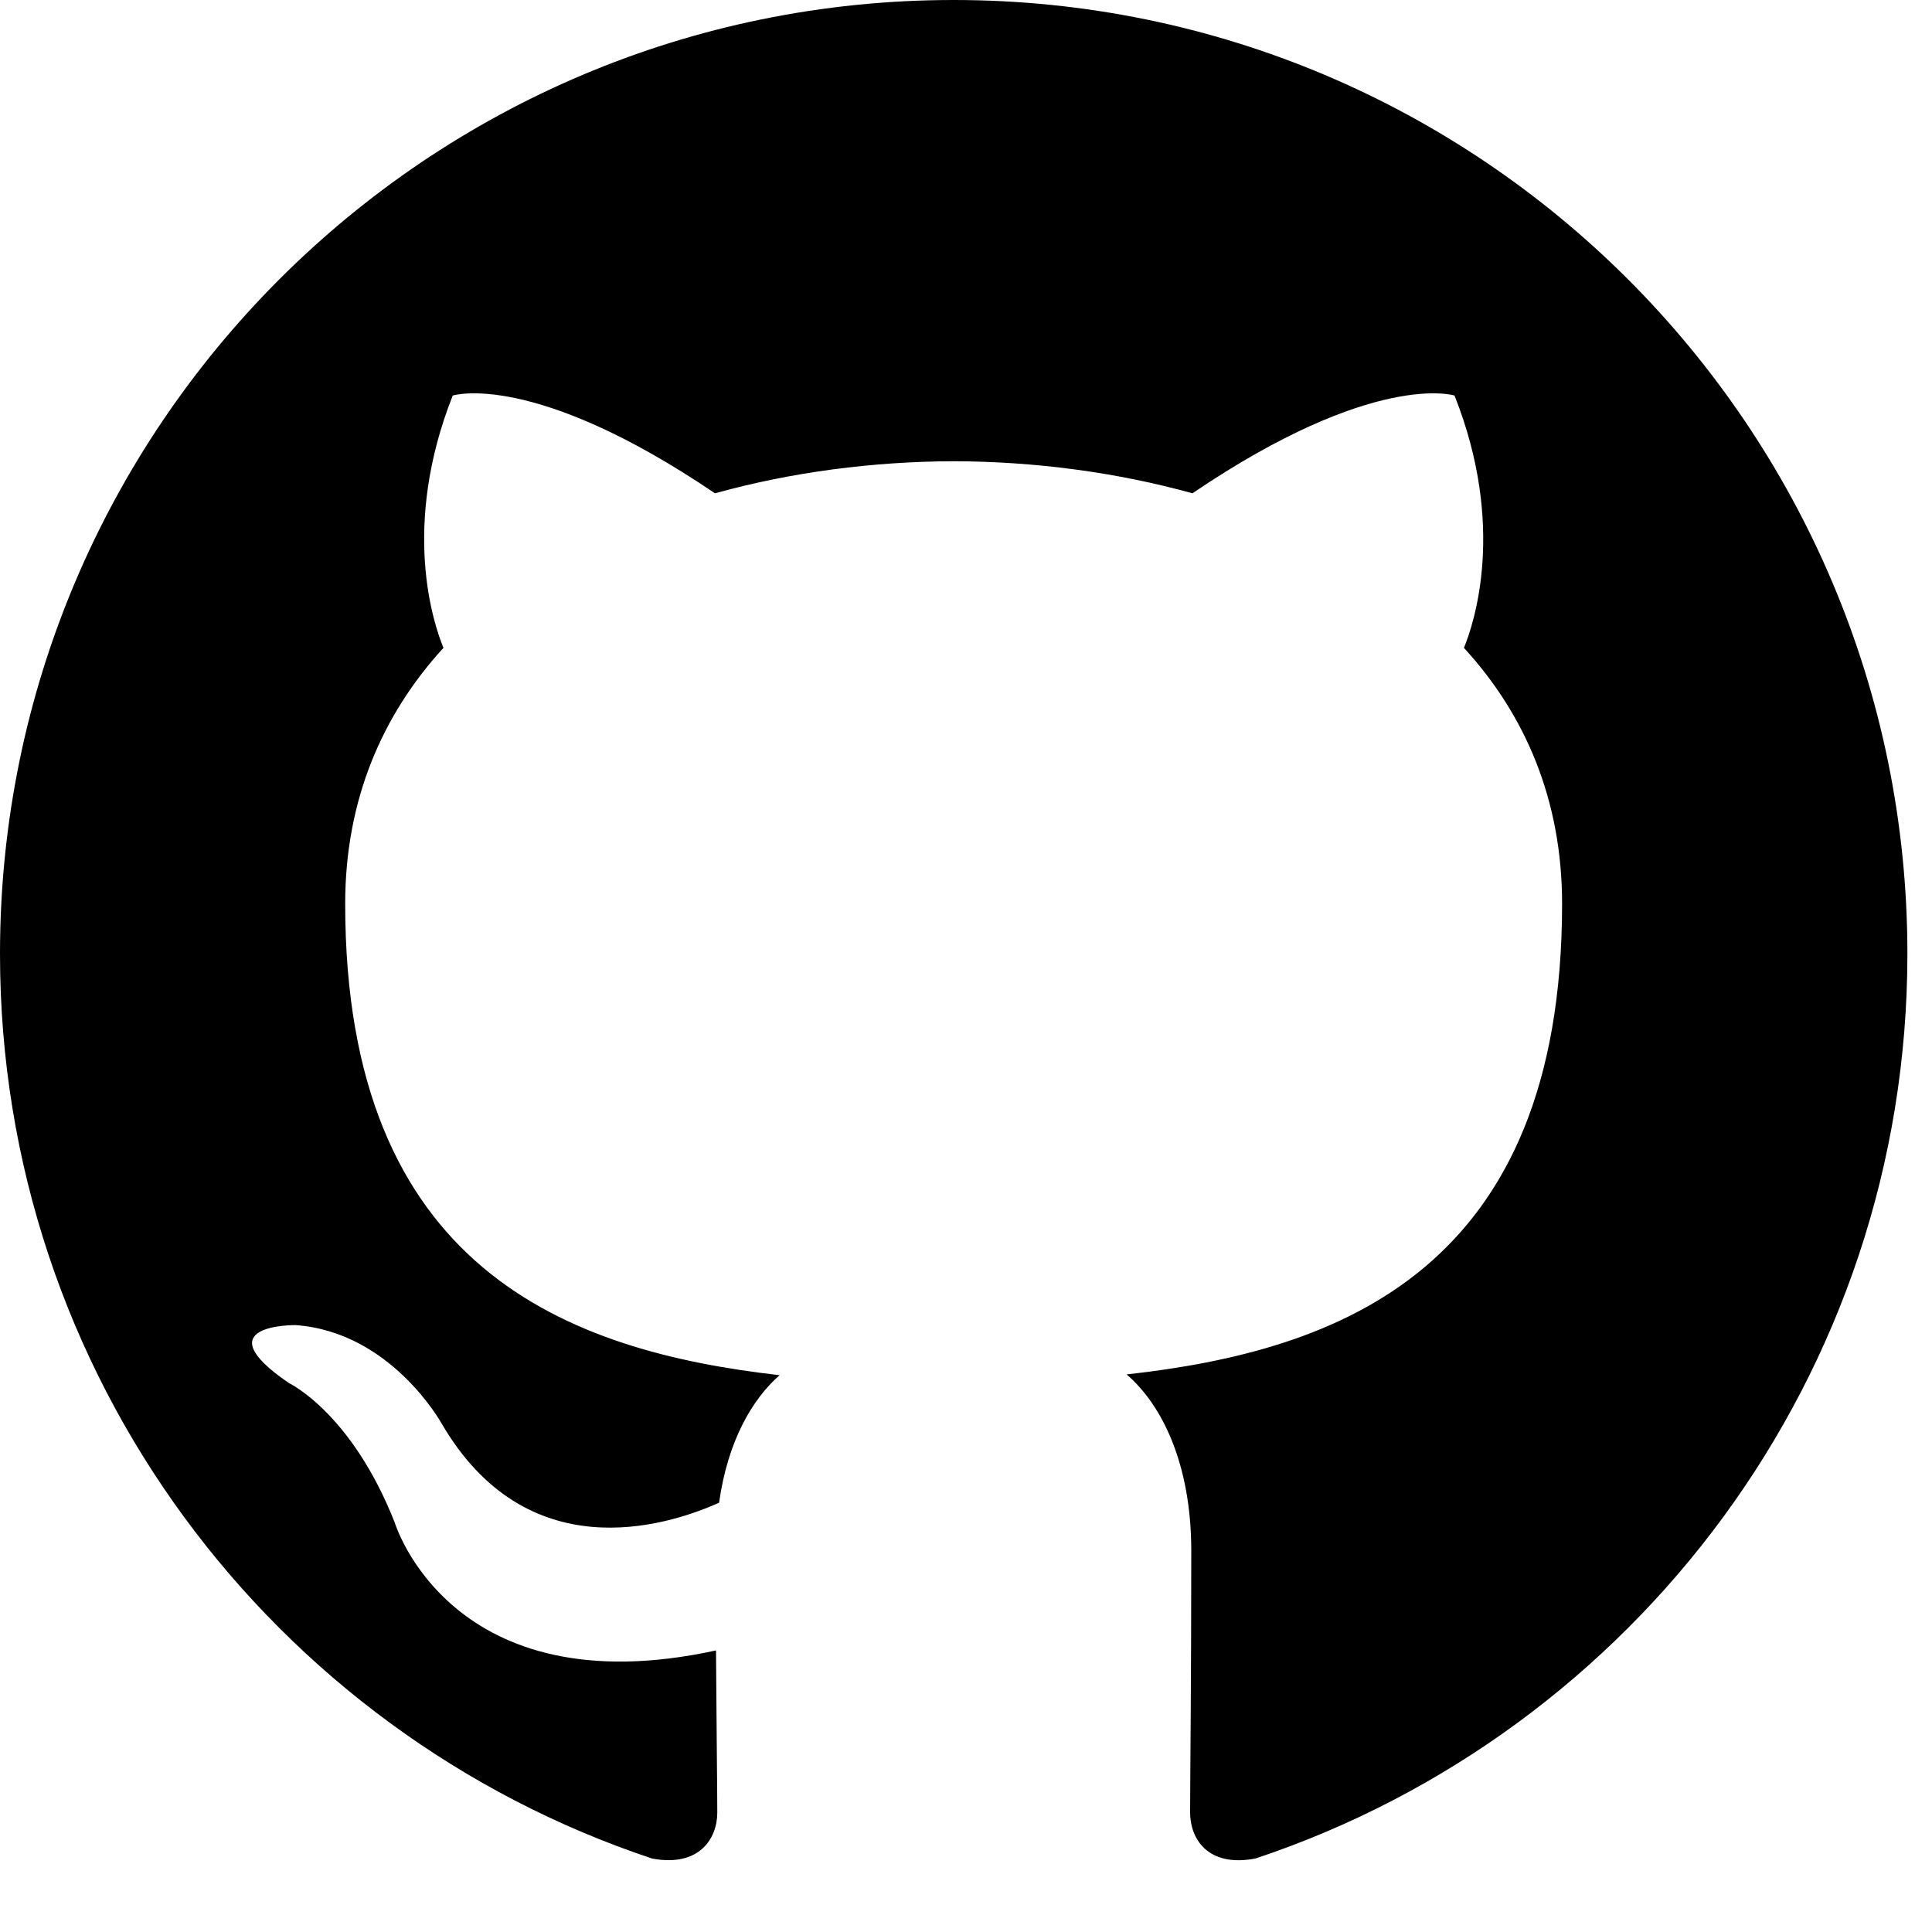
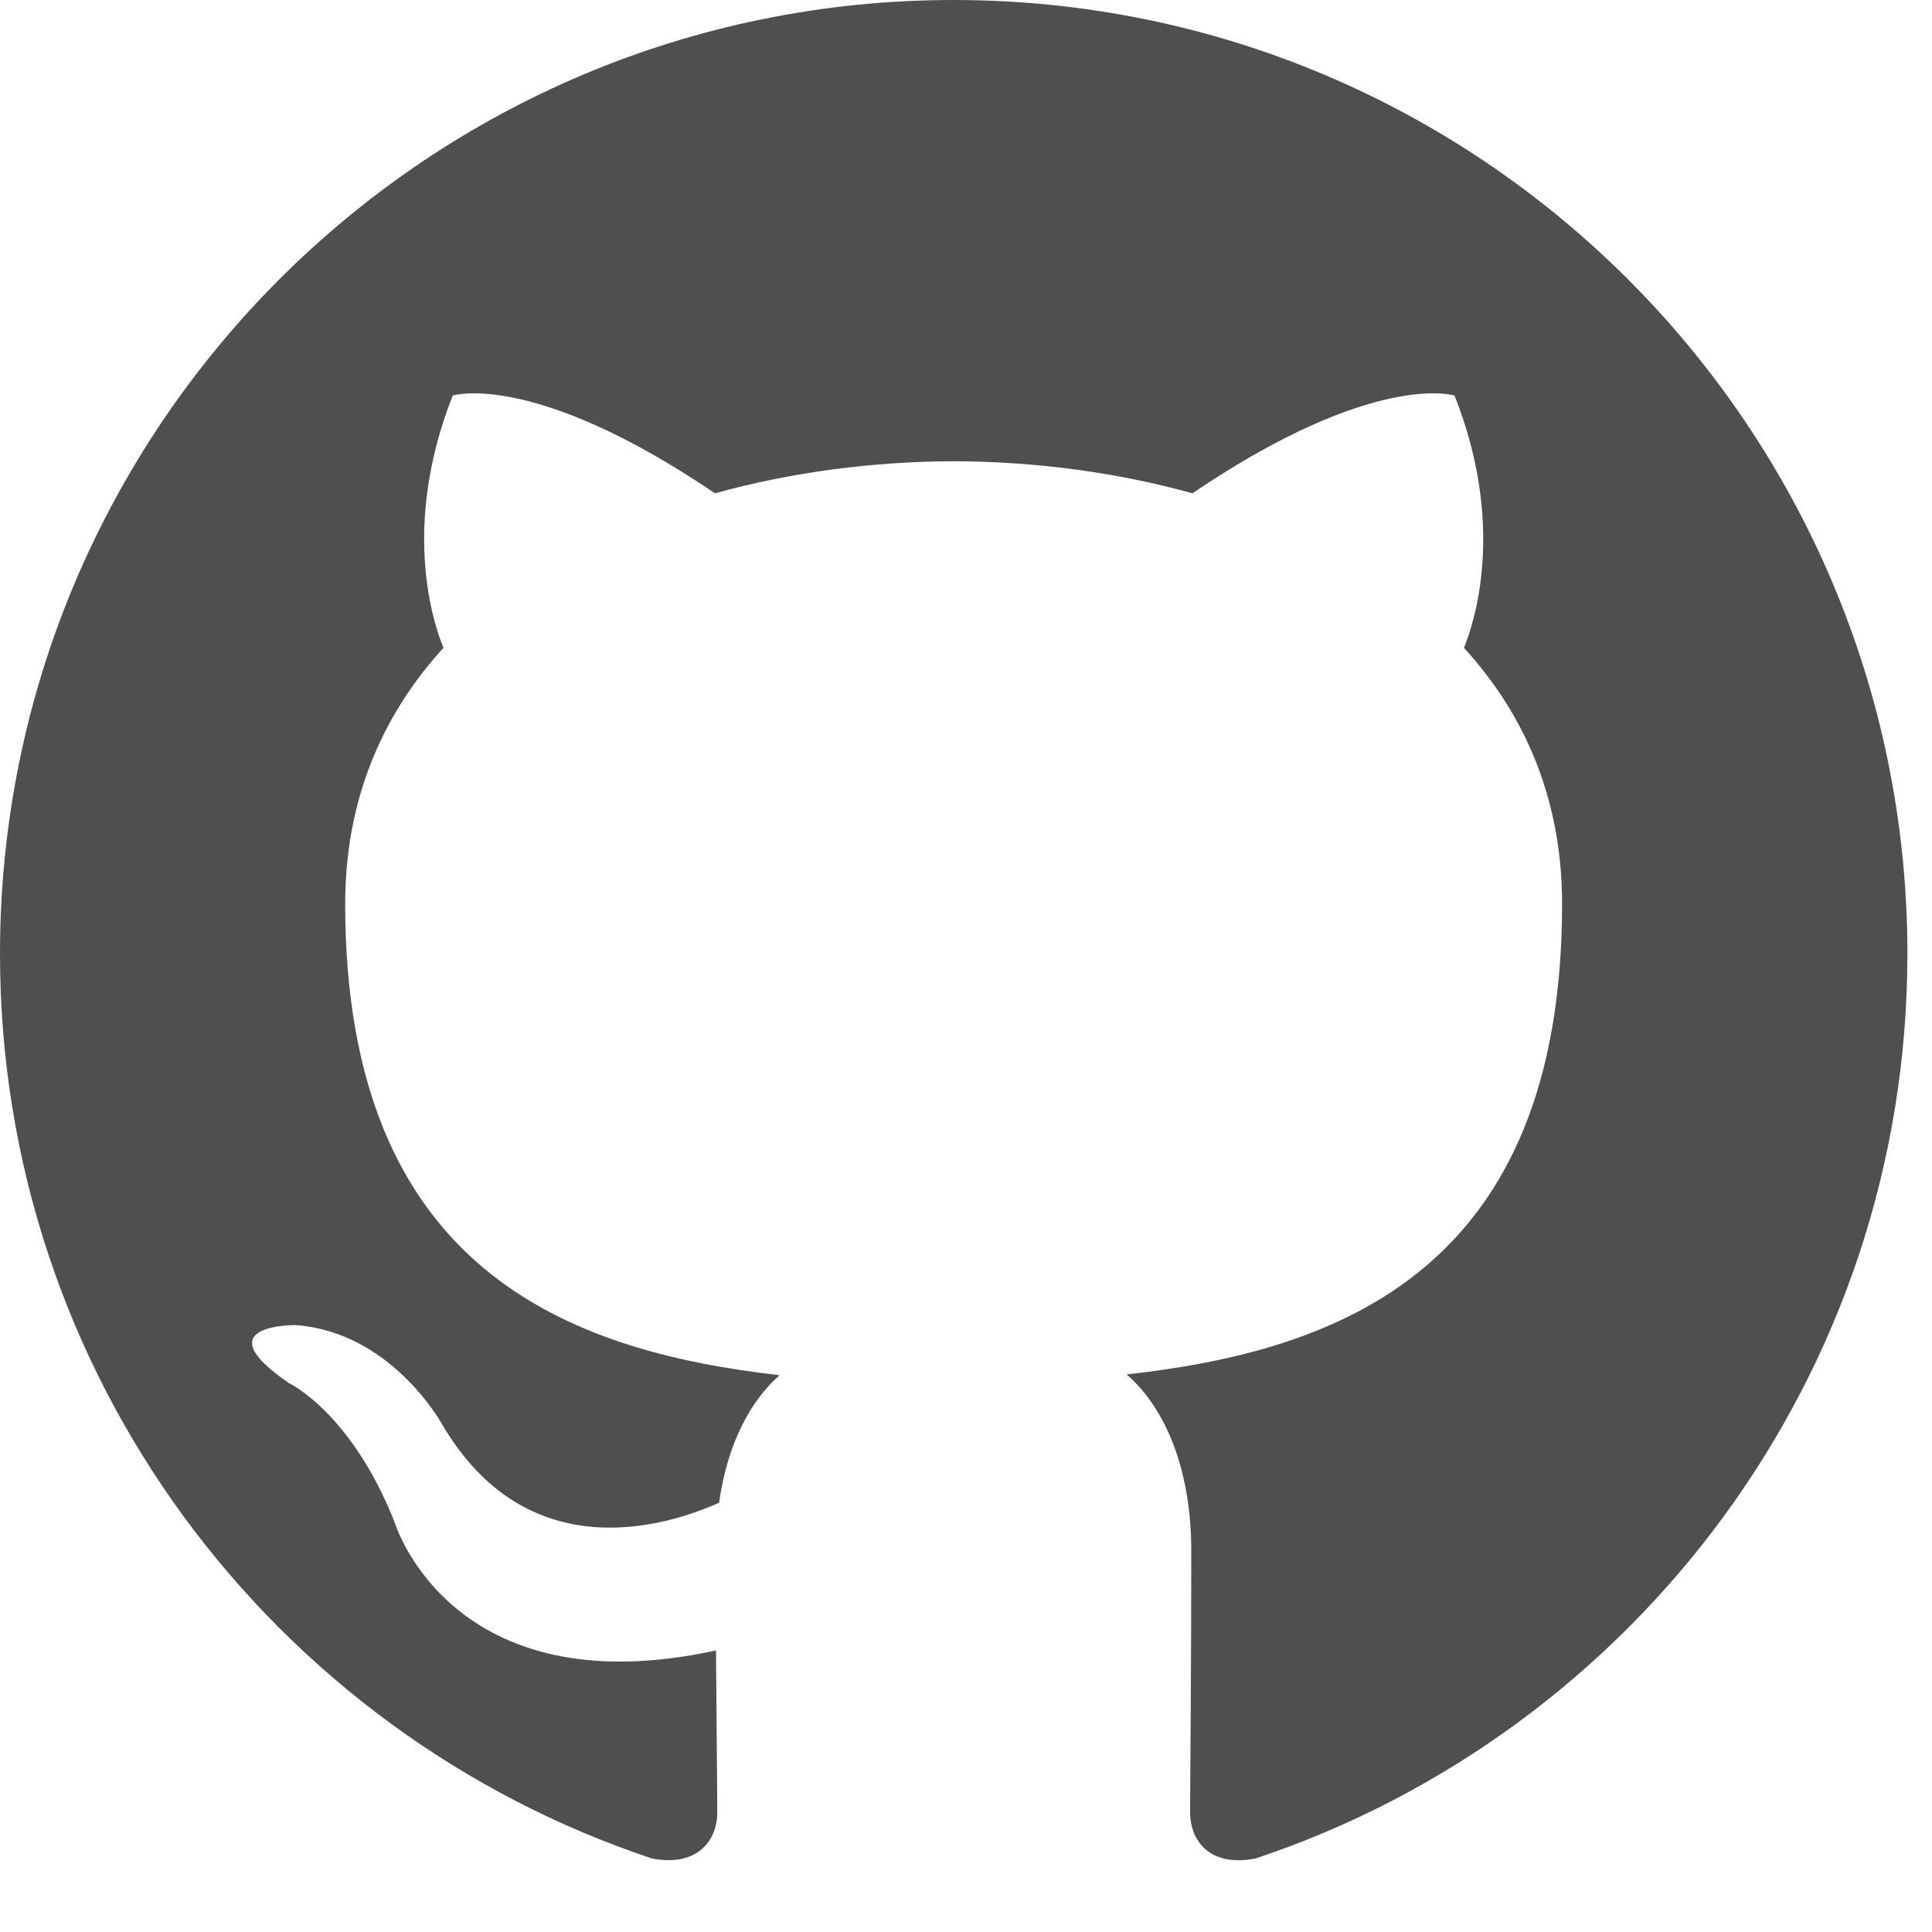
<svg xmlns="http://www.w3.org/2000/svg" width="15px" height="15px" viewBox="0 0 15 15" version="1.1">
  <defs />
  <g id="Page-1" stroke="none" stroke-width="1" fill="none" fill-rule="evenodd">
-     <g id="decentralandv2" transform="translate(-1035, -5545)" fill="#000000">
-       <g id="Page-1" transform="translate(1035, 5545)">
-         <path d="M7.404,-0 C3.315,-0 -0,3.315 -0,7.405 C-0,10.676 2.121,13.451 5.064,14.43 C5.434,14.498 5.569,14.27 5.569,14.073 C5.569,13.898 5.563,13.432 5.559,12.814 C3.5,13.262 3.065,11.822 3.065,11.822 C2.728,10.966 2.243,10.738 2.243,10.738 C1.571,10.279 2.294,10.288 2.294,10.288 C3.037,10.341 3.428,11.051 3.428,11.051 C4.088,12.183 5.161,11.856 5.583,11.667 C5.65,11.188 5.841,10.862 6.053,10.677 C4.409,10.49 2.68,9.855 2.68,7.017 C2.68,6.209 2.969,5.548 3.443,5.03 C3.366,4.843 3.112,4.09 3.515,3.071 C3.515,3.071 4.137,2.872 5.551,3.83 C6.142,3.666 6.775,3.583 7.405,3.581 C8.033,3.583 8.667,3.666 9.258,3.83 C10.672,2.872 11.293,3.071 11.293,3.071 C11.697,4.09 11.443,4.843 11.366,5.03 C11.841,5.548 12.128,6.209 12.128,7.017 C12.128,9.862 10.396,10.488 8.747,10.671 C9.013,10.899 9.249,11.352 9.249,12.042 C9.249,13.032 9.24,13.831 9.24,14.073 C9.24,14.271 9.373,14.502 9.749,14.429 C12.689,13.448 14.809,10.675 14.809,7.405 C14.809,3.315 11.493,-0 7.404,-0" id="Fill-1" />
-       </g>
+     <g id="github-icon" fill-rule="nonzero" fill="#4F4F4F">
+       <path d="M7.404,-0 C3.315,-0 -0,3.315 -0,7.405 C-0,10.676 2.121,13.451 5.064,14.43 C5.434,14.498 5.569,14.27 5.569,14.073 C5.569,13.898 5.563,13.432 5.559,12.814 C3.5,13.262 3.065,11.822 3.065,11.822 C2.728,10.966 2.243,10.738 2.243,10.738 C1.571,10.279 2.294,10.288 2.294,10.288 C3.037,10.341 3.428,11.051 3.428,11.051 C4.088,12.183 5.161,11.856 5.583,11.667 C5.65,11.188 5.841,10.862 6.053,10.677 C4.409,10.49 2.68,9.855 2.68,7.017 C2.68,6.209 2.969,5.548 3.443,5.03 C3.366,4.843 3.112,4.09 3.515,3.071 C3.515,3.071 4.137,2.872 5.551,3.83 C6.142,3.666 6.775,3.583 7.405,3.581 C8.033,3.583 8.667,3.666 9.258,3.83 C10.672,2.872 11.293,3.071 11.293,3.071 C11.697,4.09 11.443,4.843 11.366,5.03 C11.841,5.548 12.128,6.209 12.128,7.017 C12.128,9.862 10.396,10.488 8.747,10.671 C9.013,10.899 9.249,11.352 9.249,12.042 C9.249,13.032 9.24,13.831 9.24,14.073 C9.24,14.271 9.373,14.502 9.749,14.429 C12.689,13.448 14.809,10.675 14.809,7.405 C14.809,3.315 11.493,-0 7.404,-0" id="Fill-1" />
    </g>
  </g>
</svg>
